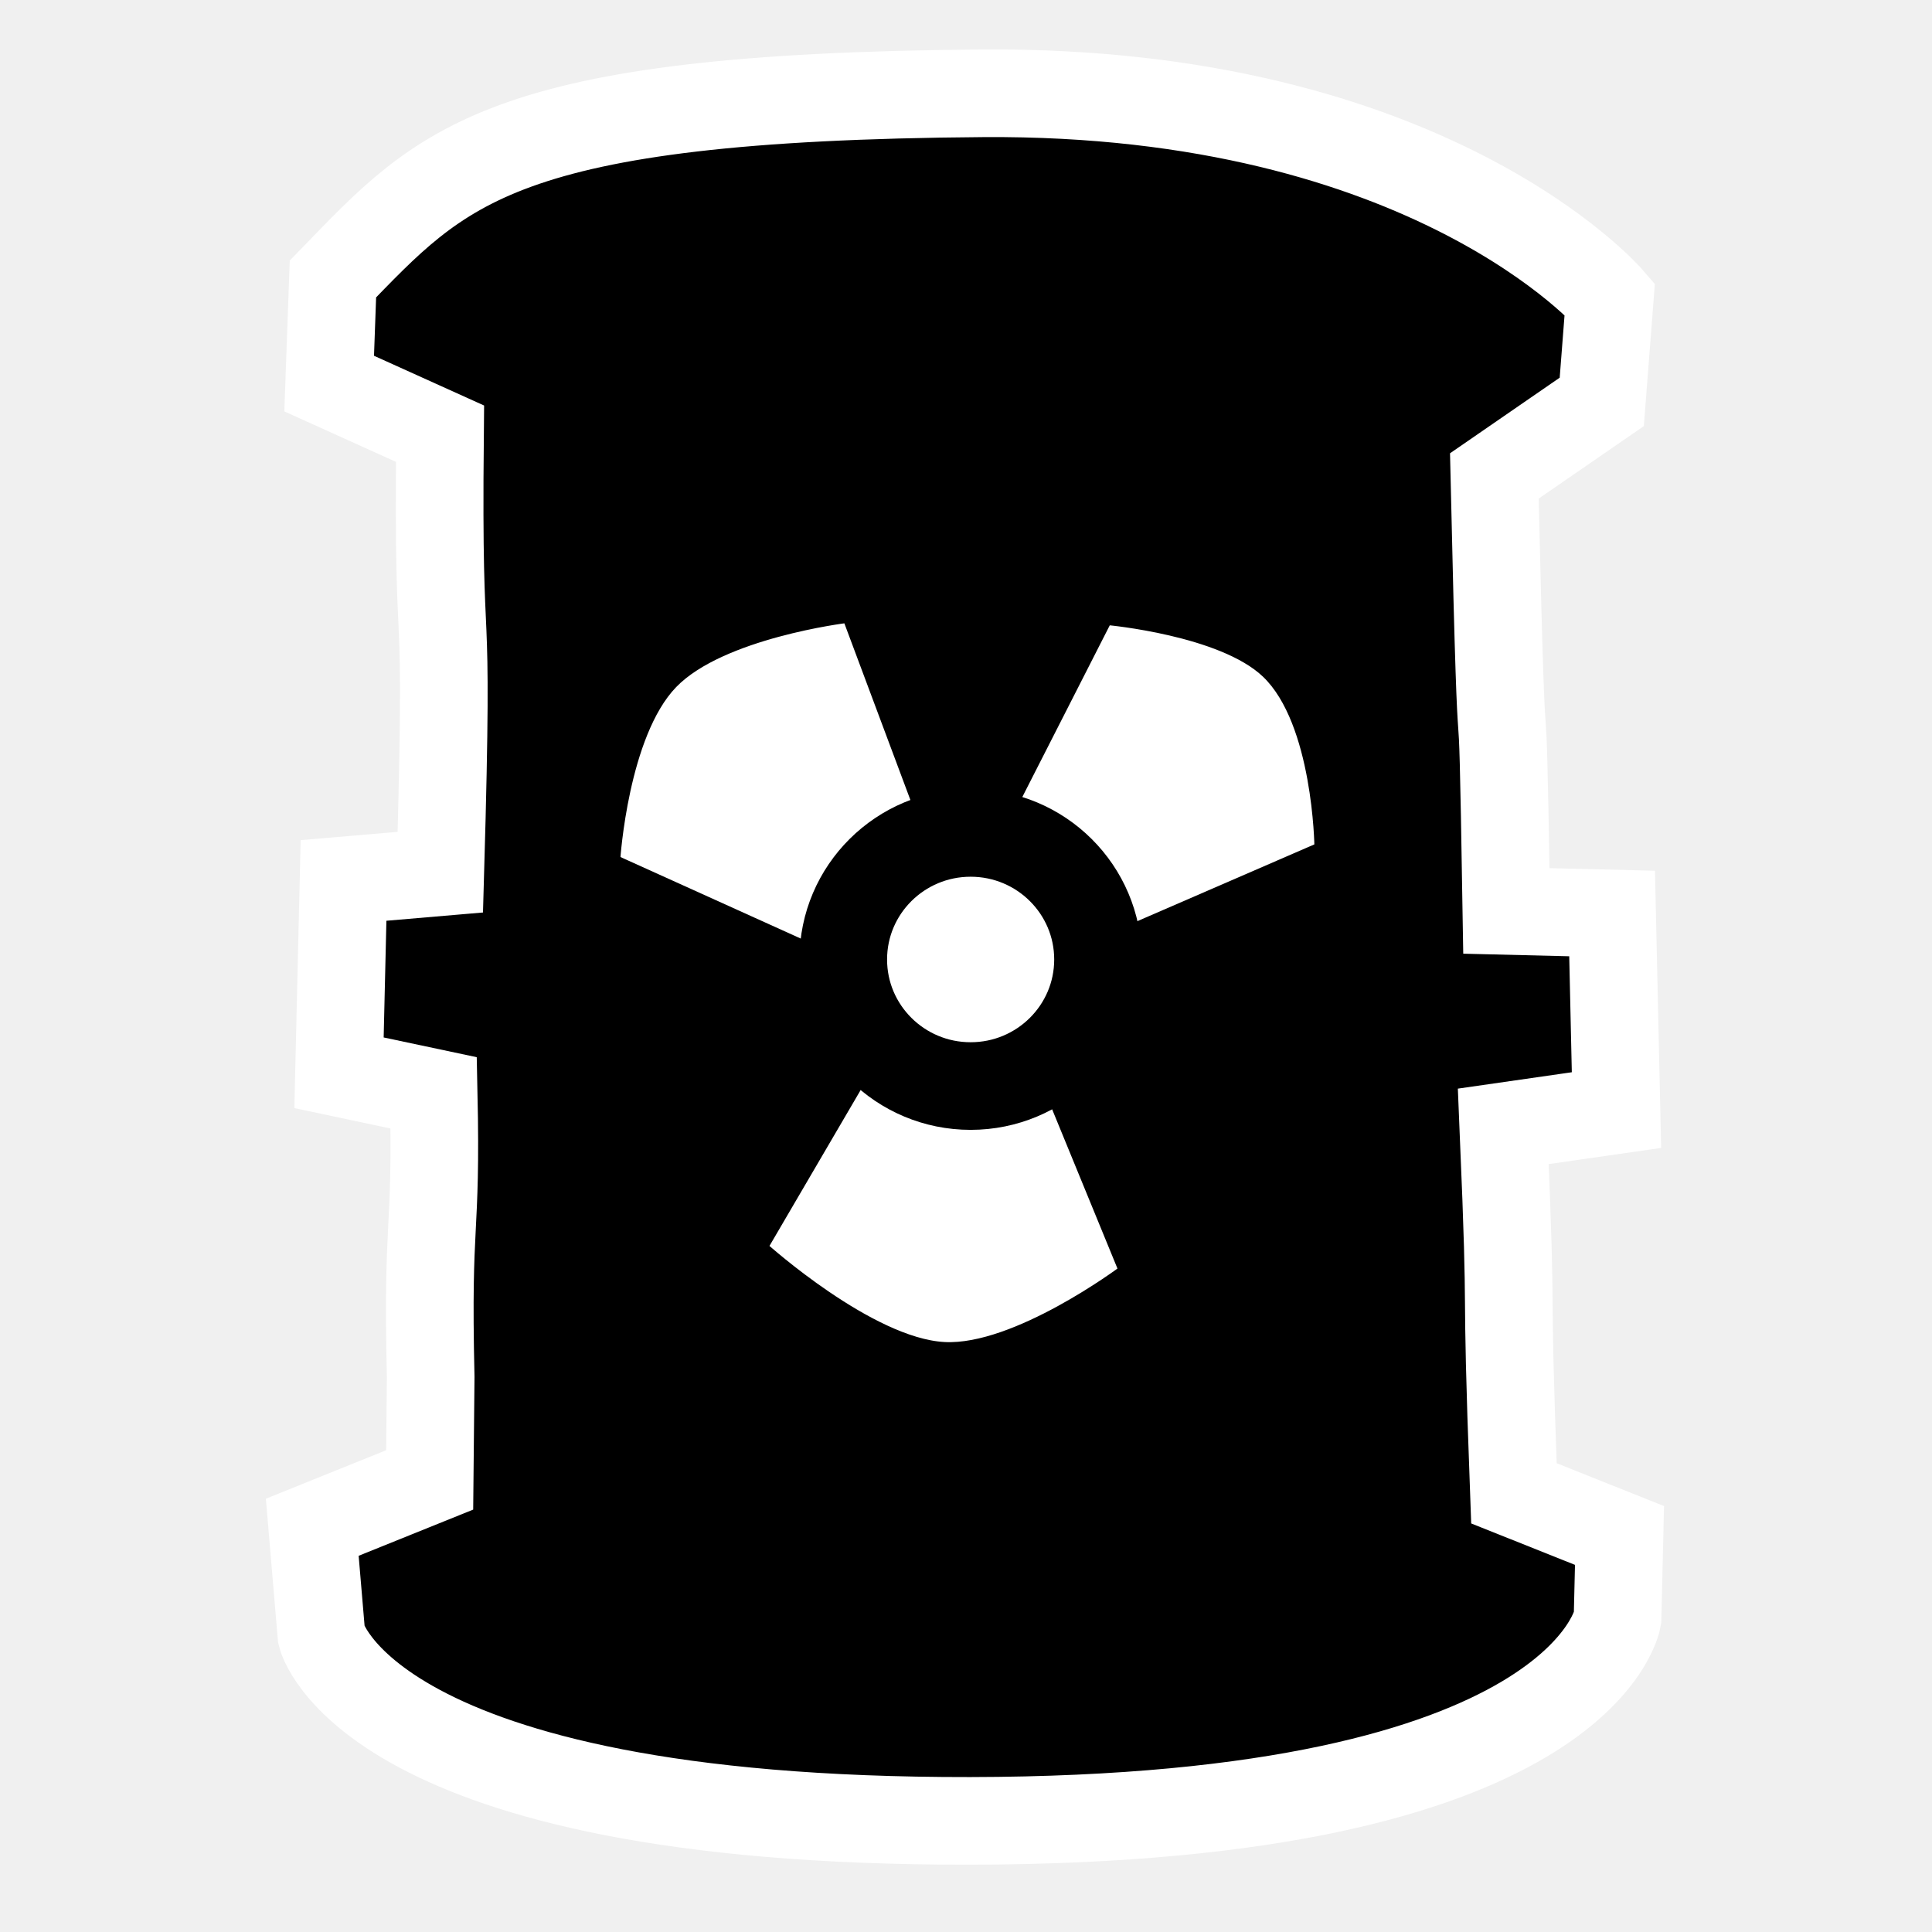
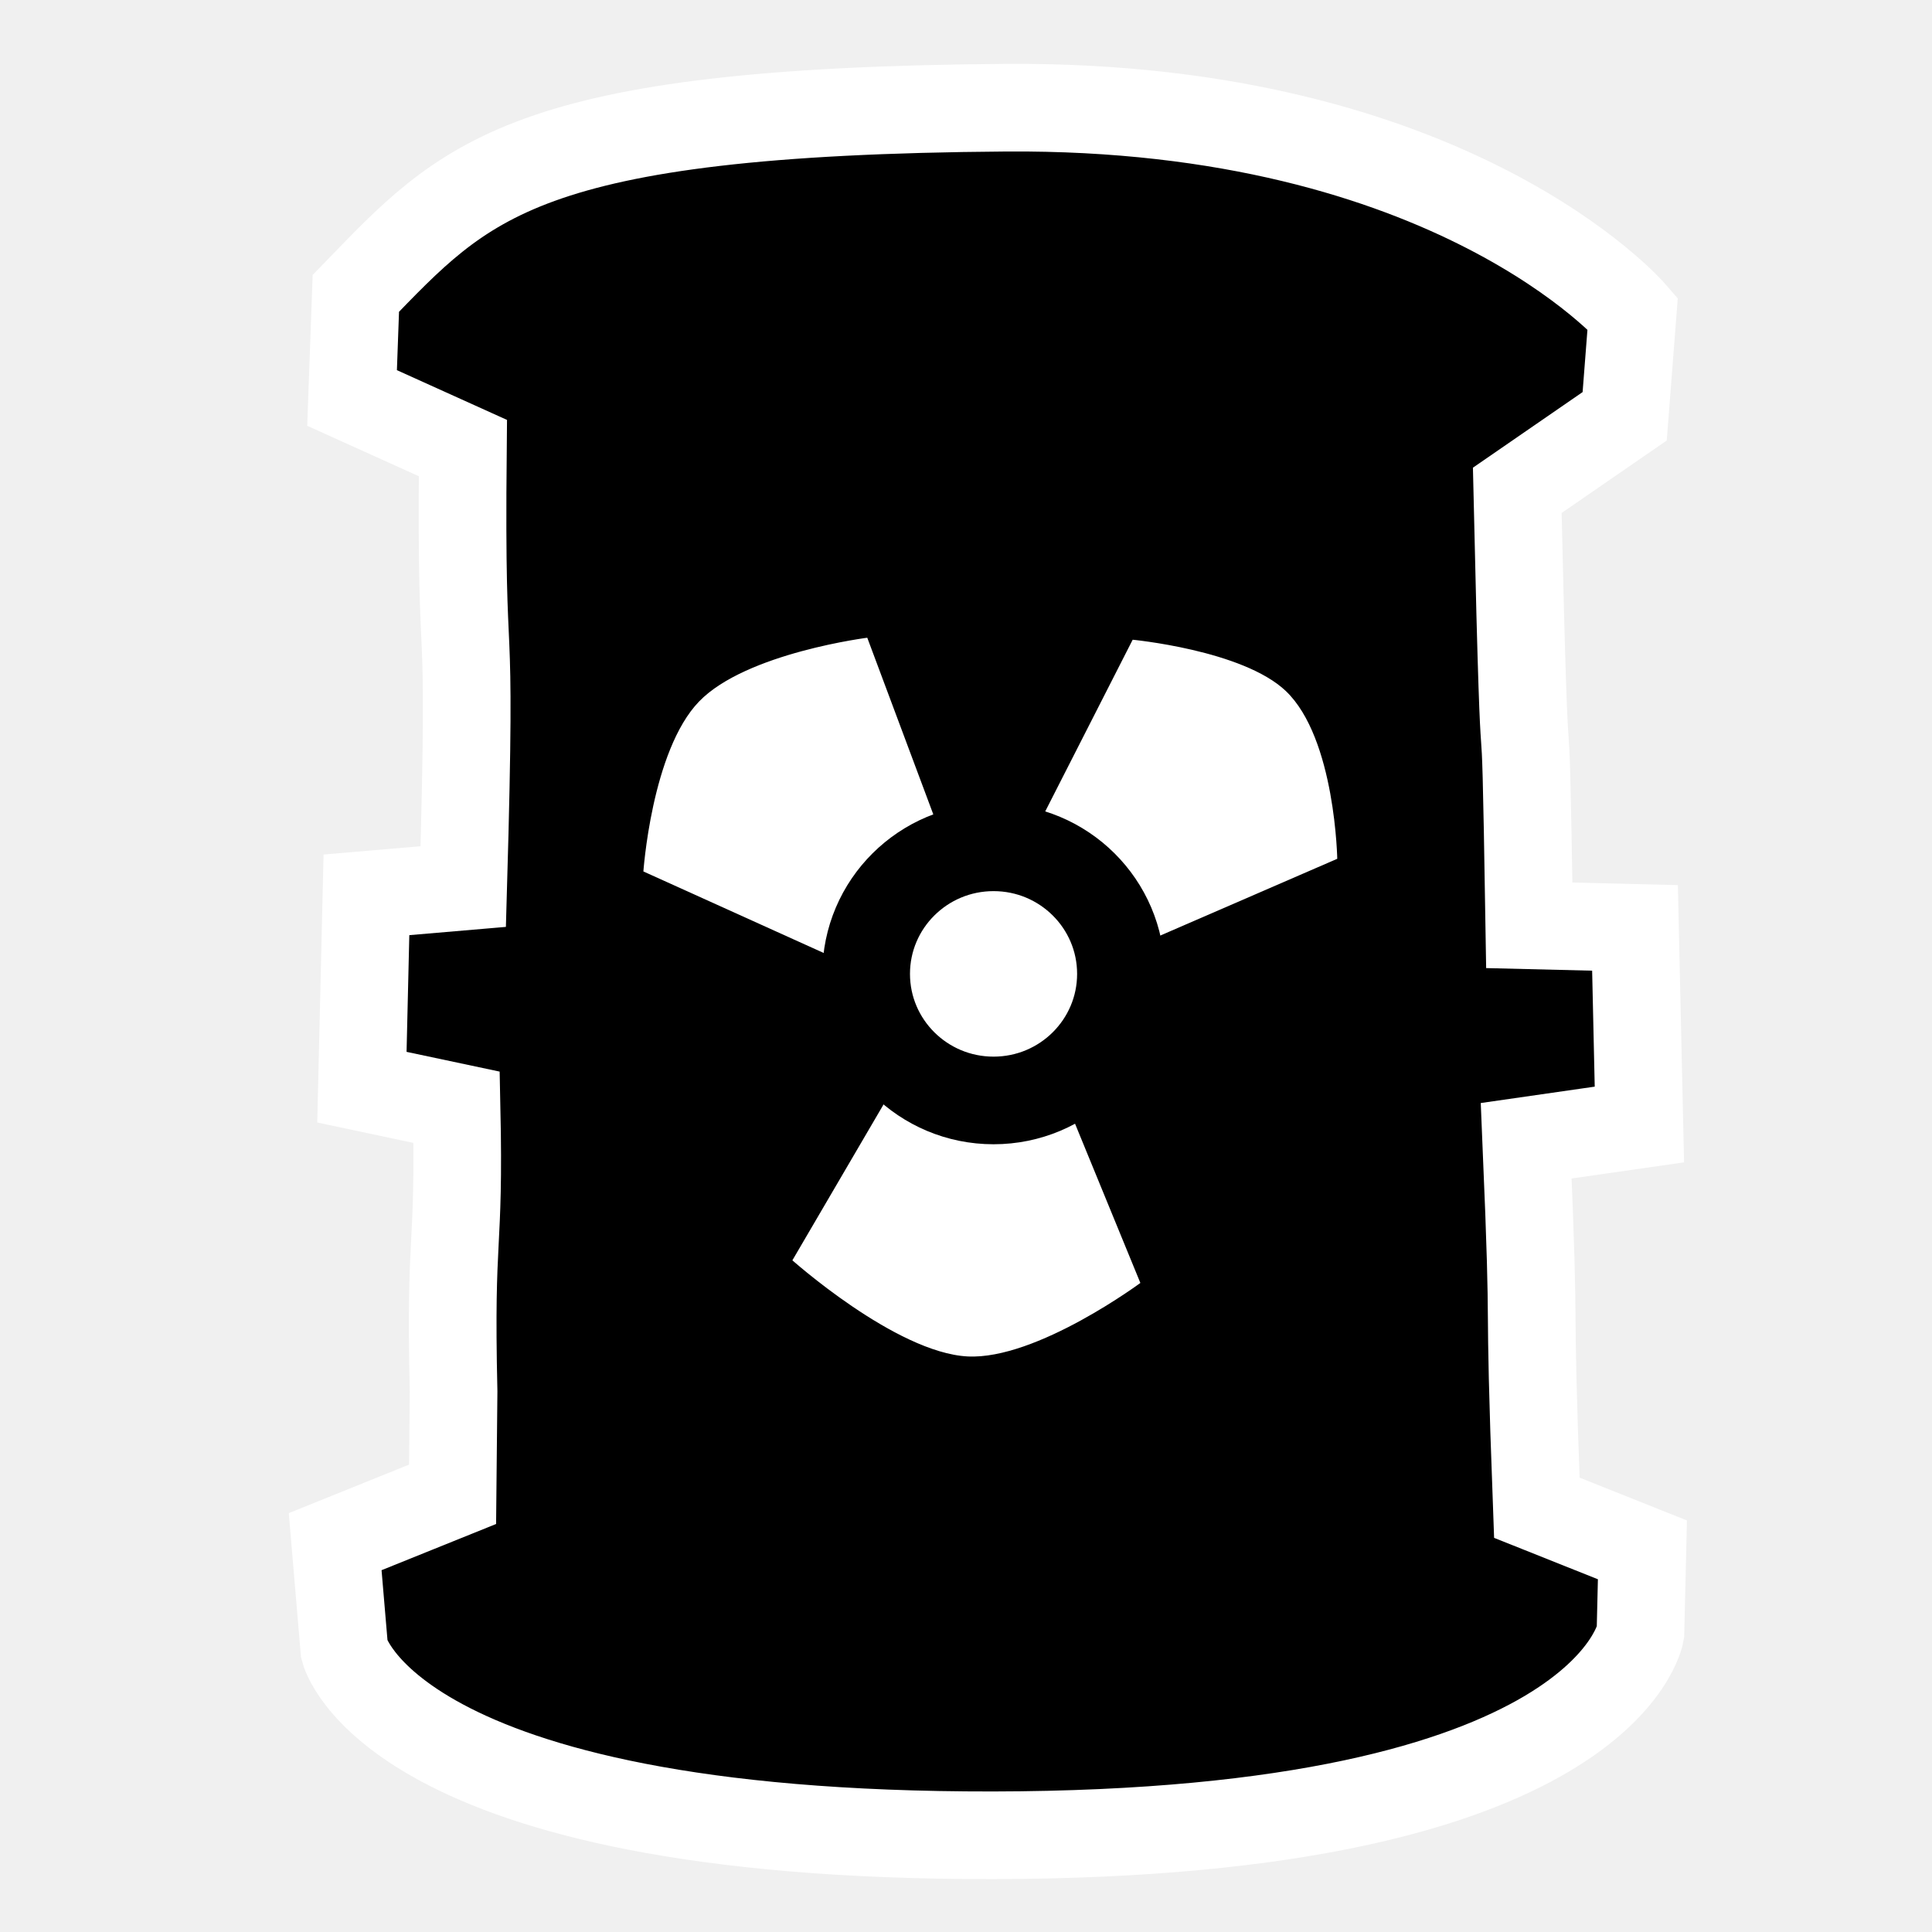
- <svg xmlns="http://www.w3.org/2000/svg" id="svg4844" version="1.1" viewBox="0 0 66.146 66.146" height="250" width="250">
-   <defs id="defs4838" />
-   <g transform="translate(0,-230.8542)" id="layer1">
-     <g transform="matrix(0.4519317,0,0,0.4519317,1.161615,142.0707)" id="g4890">
-       <g transform="matrix(0.8673854,0,0,0.8673854,11.35589,40.9975)" id="g4900">
-         <g transform="matrix(0.4113403,0,0,0.4113403,41.48937,161.328)" id="g4962">
-           <path style="fill:#000000;stroke:#ffffff;stroke-width:18.605;stroke-linecap:butt;stroke-linejoin:miter;stroke-miterlimit:4;stroke-dasharray:none;stroke-opacity:1" d="m -69.204,102.742 c 23.182,-23.863 34.97,-38.686 138.036,-39.427 94.857,-0.682 133.072,43.636 133.072,43.636 l -1.699,21.89 -22.807,15.721 c 1.949,86.507 1.446,23.047 2.554,92.358 l 22.449,0.549 0.93,41.74 -24.032,3.456 c 2.074,48.913 0.284,24.914 2.254,77.918 l 22.422,8.948 -0.42,17.646 c 0,0 -7.217,42.748 -137.45,42.954 -128.259,0.203 -137.749,-39.354 -137.749,-39.354 l -1.95,-22.99 24.93,-10.053 0.216,-21.806 c -0.815,-35.1 1.312,-28.878 0.637,-60.378 l -20.104,-4.264 0.961,-40.835 20.552,-1.758 c 1.953,-67.597 -0.617,-37.362 -0.066,-93.106 l -23.538,-10.637 z" id="path3719" />
-           <path id="path5660" d="M 54.159,254.351 -8.818,225.877 c 0,0 1.701,-26.234 12.04,-36.927 C 13.447,178.376 39.804,175.159 39.804,175.159 l 23.616,63.176 31.952,-62.731 c 0,0 23.982,2.187 33.341,11.123 10.797,10.309 11.114,36.482 11.114,36.482 l -66.681,28.918 25.006,60.951 c 0,0 -22.494,16.799 -37.508,16.016 -15.6,-0.813 -37.971,-20.91 -37.971,-20.91 z" style="fill:#ffffff;stroke:#000000;stroke-width:1.271px;stroke-linecap:butt;stroke-linejoin:miter;stroke-opacity:1" />
-           <ellipse ry="26.874" rx="27.045" cy="247.232" cx="66.199" id="path5662" style="fill:#ffffff;stroke:#000000;stroke-width:18.605;stroke-linecap:round;stroke-miterlimit:4;stroke-dasharray:none;stroke-opacity:1" />
+ <svg xmlns="http://www.w3.org/2000/svg" height="100" width="100" id="svg2" xml:space="preserve" enable-background="new -143.5 -19.058 1024 1024" viewBox="-143.5 -19.058 100 100" y="0px" x="0px" version="1.1">
+   <defs id="defs66" />
+   <g id="layer1" transform="matrix(1.511811,0,0,1.511811,-142.3144,-367.3208)">
+     <g id="g4890" transform="matrix(0.4519317,0,0,0.4519317,1.161615,142.0707)">
+       <g id="g4900" transform="matrix(0.8673854,0,0,0.8673854,11.35589,40.9975)">
+         <g id="g4962" transform="matrix(0.4113403,0,0,0.4113403,41.48937,161.328)">
+           <path id="path3719" d="m -69.204,102.742 c 23.182,-23.863 34.97,-38.686 138.036,-39.427 94.857,-0.682 133.072,43.636 133.072,43.636 l -1.699,21.89 -22.807,15.721 c 1.949,86.507 1.446,23.047 2.554,92.358 l 22.449,0.549 0.93,41.74 -24.032,3.456 c 2.074,48.913 0.284,24.914 2.254,77.918 l 22.422,8.948 -0.42,17.646 c 0,0 -7.217,42.748 -137.45,42.954 -128.259,0.203 -137.749,-39.354 -137.749,-39.354 l -1.95,-22.99 24.93,-10.053 0.216,-21.806 c -0.815,-35.1 1.312,-28.878 0.637,-60.378 l -20.104,-4.264 0.961,-40.835 20.552,-1.758 c 1.953,-67.597 -0.617,-37.362 -0.066,-93.106 l -23.538,-10.637 z" style="fill:#000000;stroke:#ffffff;stroke-width:18.605;stroke-linecap:butt;stroke-linejoin:miter;stroke-miterlimit:4;stroke-dasharray:none;stroke-opacity:1" />
+           <path style="fill:#ffffff;stroke:#000000;stroke-width:1.271px;stroke-linecap:butt;stroke-linejoin:miter;stroke-opacity:1" d="M 54.159,254.351 -8.818,225.877 c 0,0 1.701,-26.234 12.04,-36.927 C 13.447,178.376 39.804,175.159 39.804,175.159 l 23.616,63.176 31.952,-62.731 c 0,0 23.982,2.187 33.341,11.123 10.797,10.309 11.114,36.482 11.114,36.482 l -66.681,28.918 25.006,60.951 c 0,0 -22.494,16.799 -37.508,16.016 -15.6,-0.813 -37.971,-20.91 -37.971,-20.91 z" id="path5660" />
+           <ellipse style="fill:#ffffff;stroke:#000000;stroke-width:18.605;stroke-linecap:round;stroke-miterlimit:4;stroke-dasharray:none;stroke-opacity:1" id="path5662" cx="66.199" cy="247.232" rx="27.045" ry="26.874" />
        </g>
      </g>
    </g>
  </g>
</svg>
